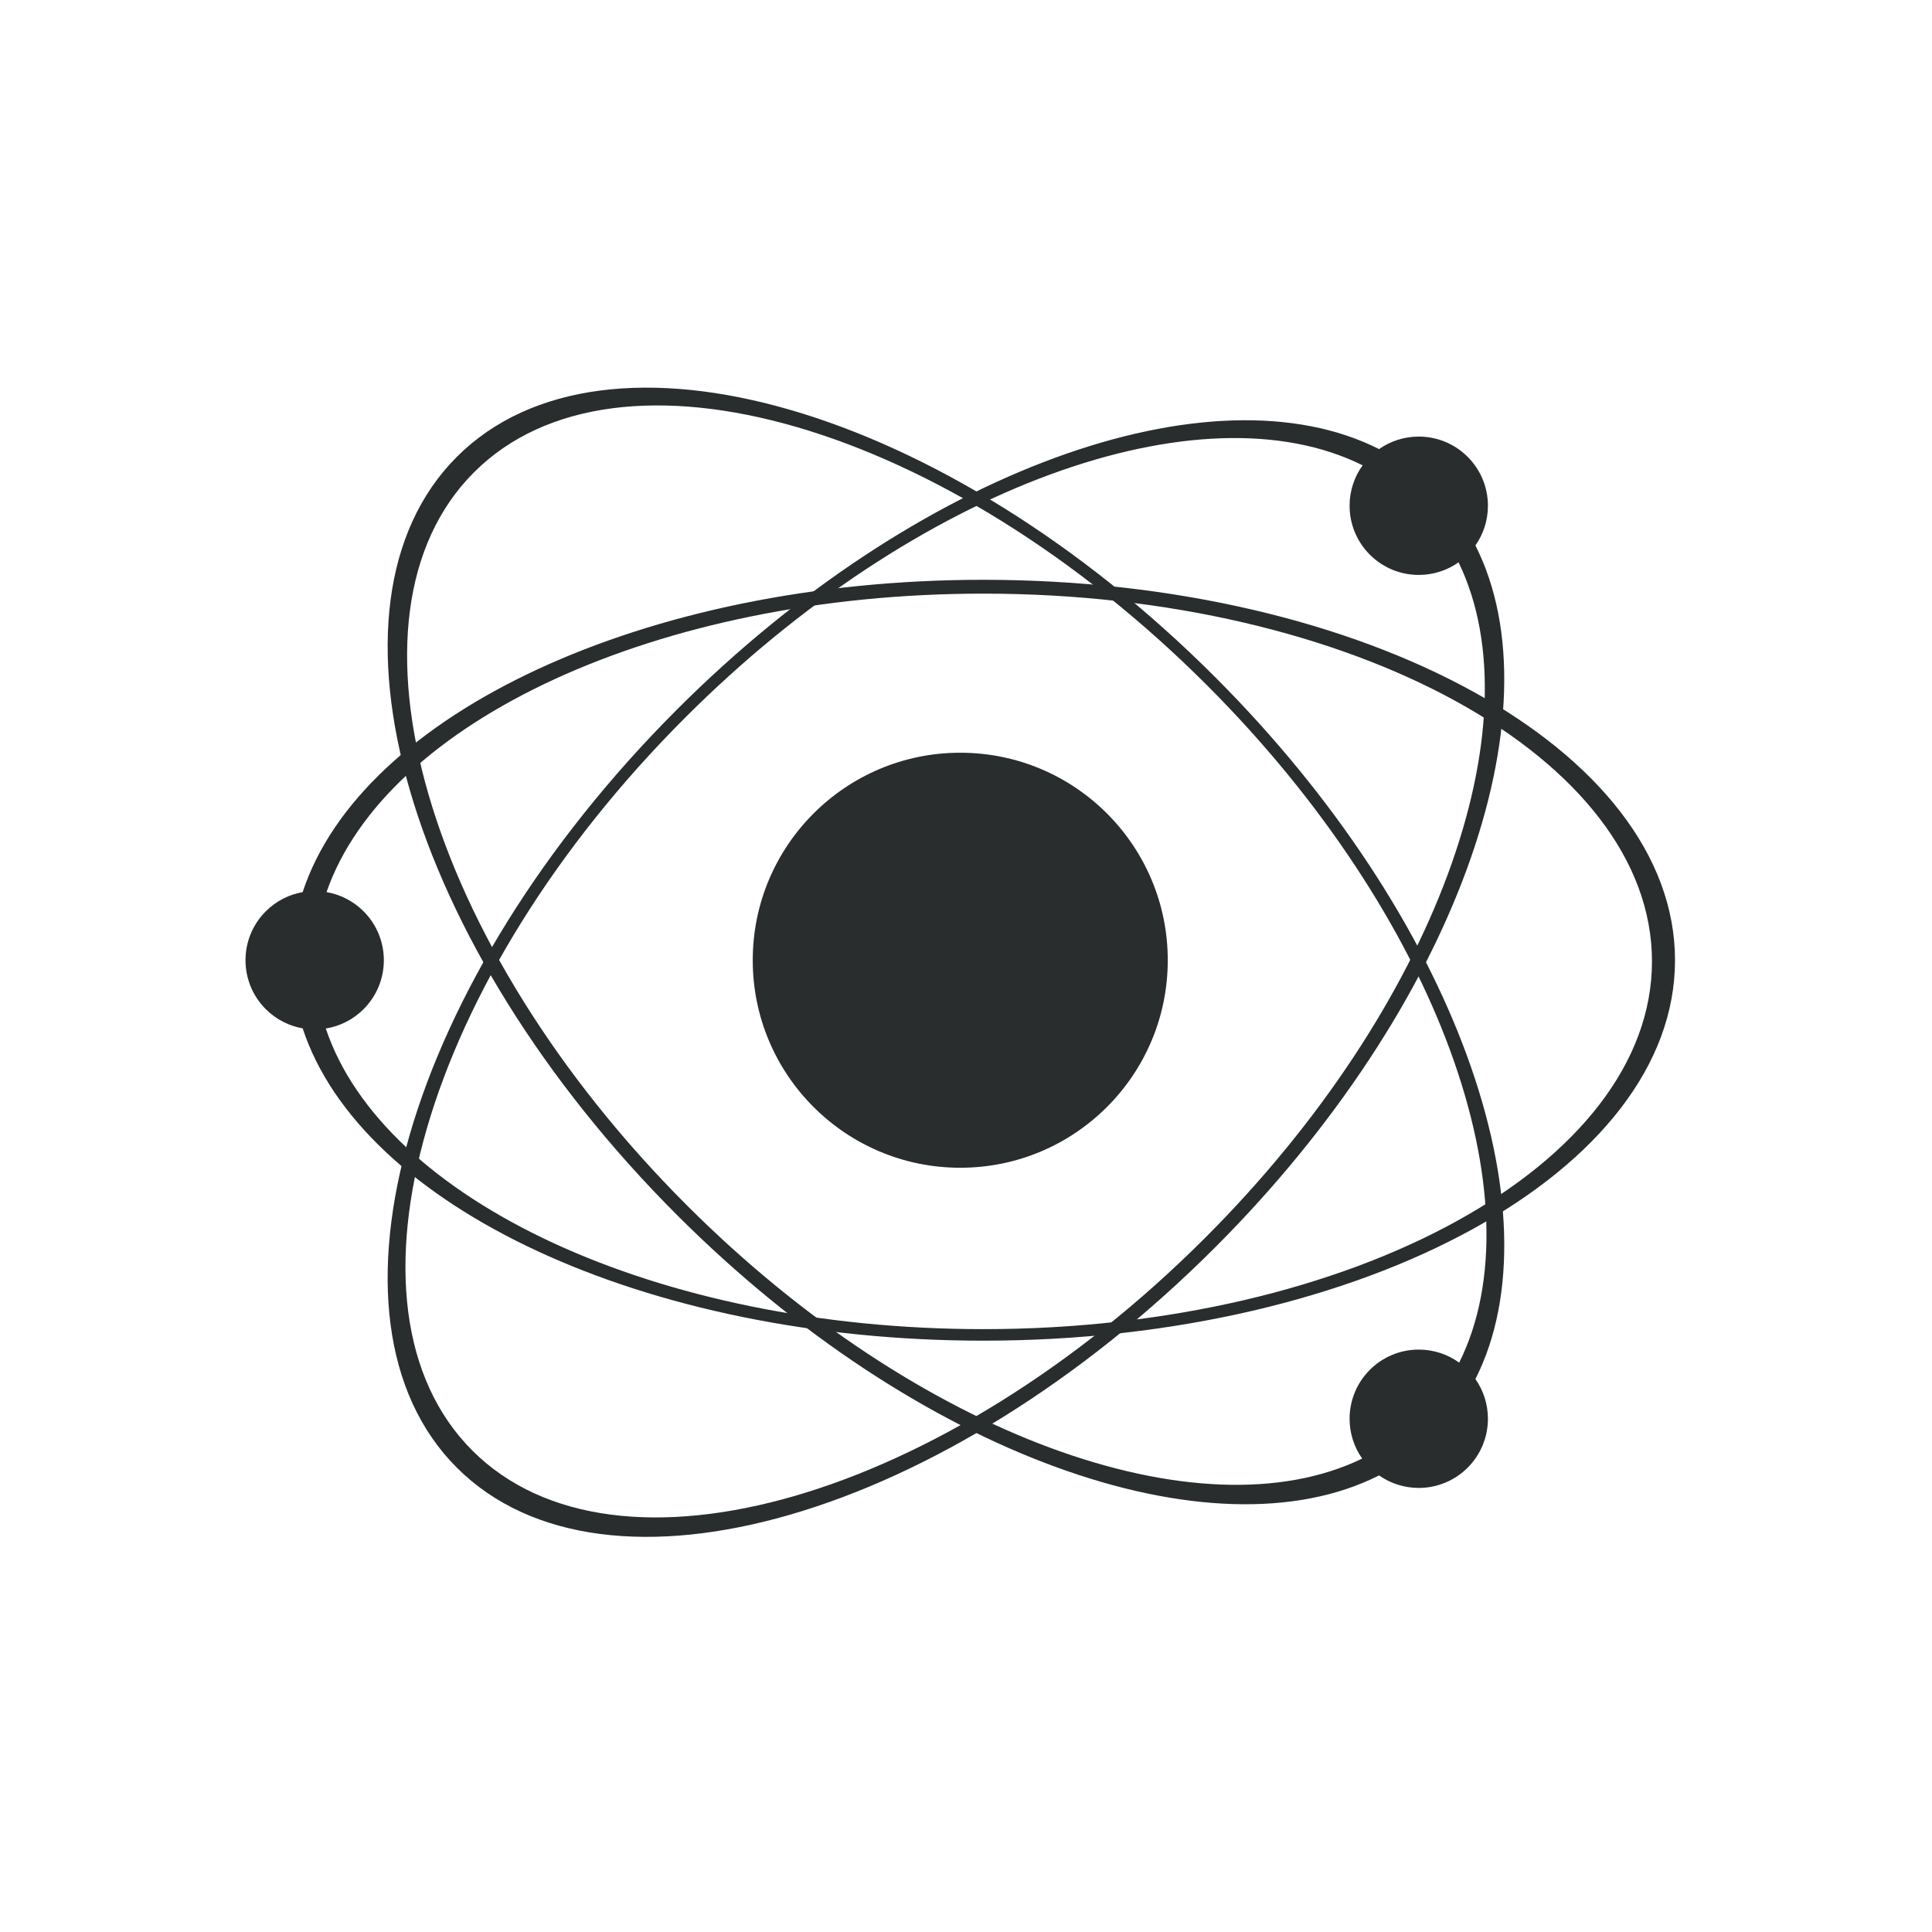
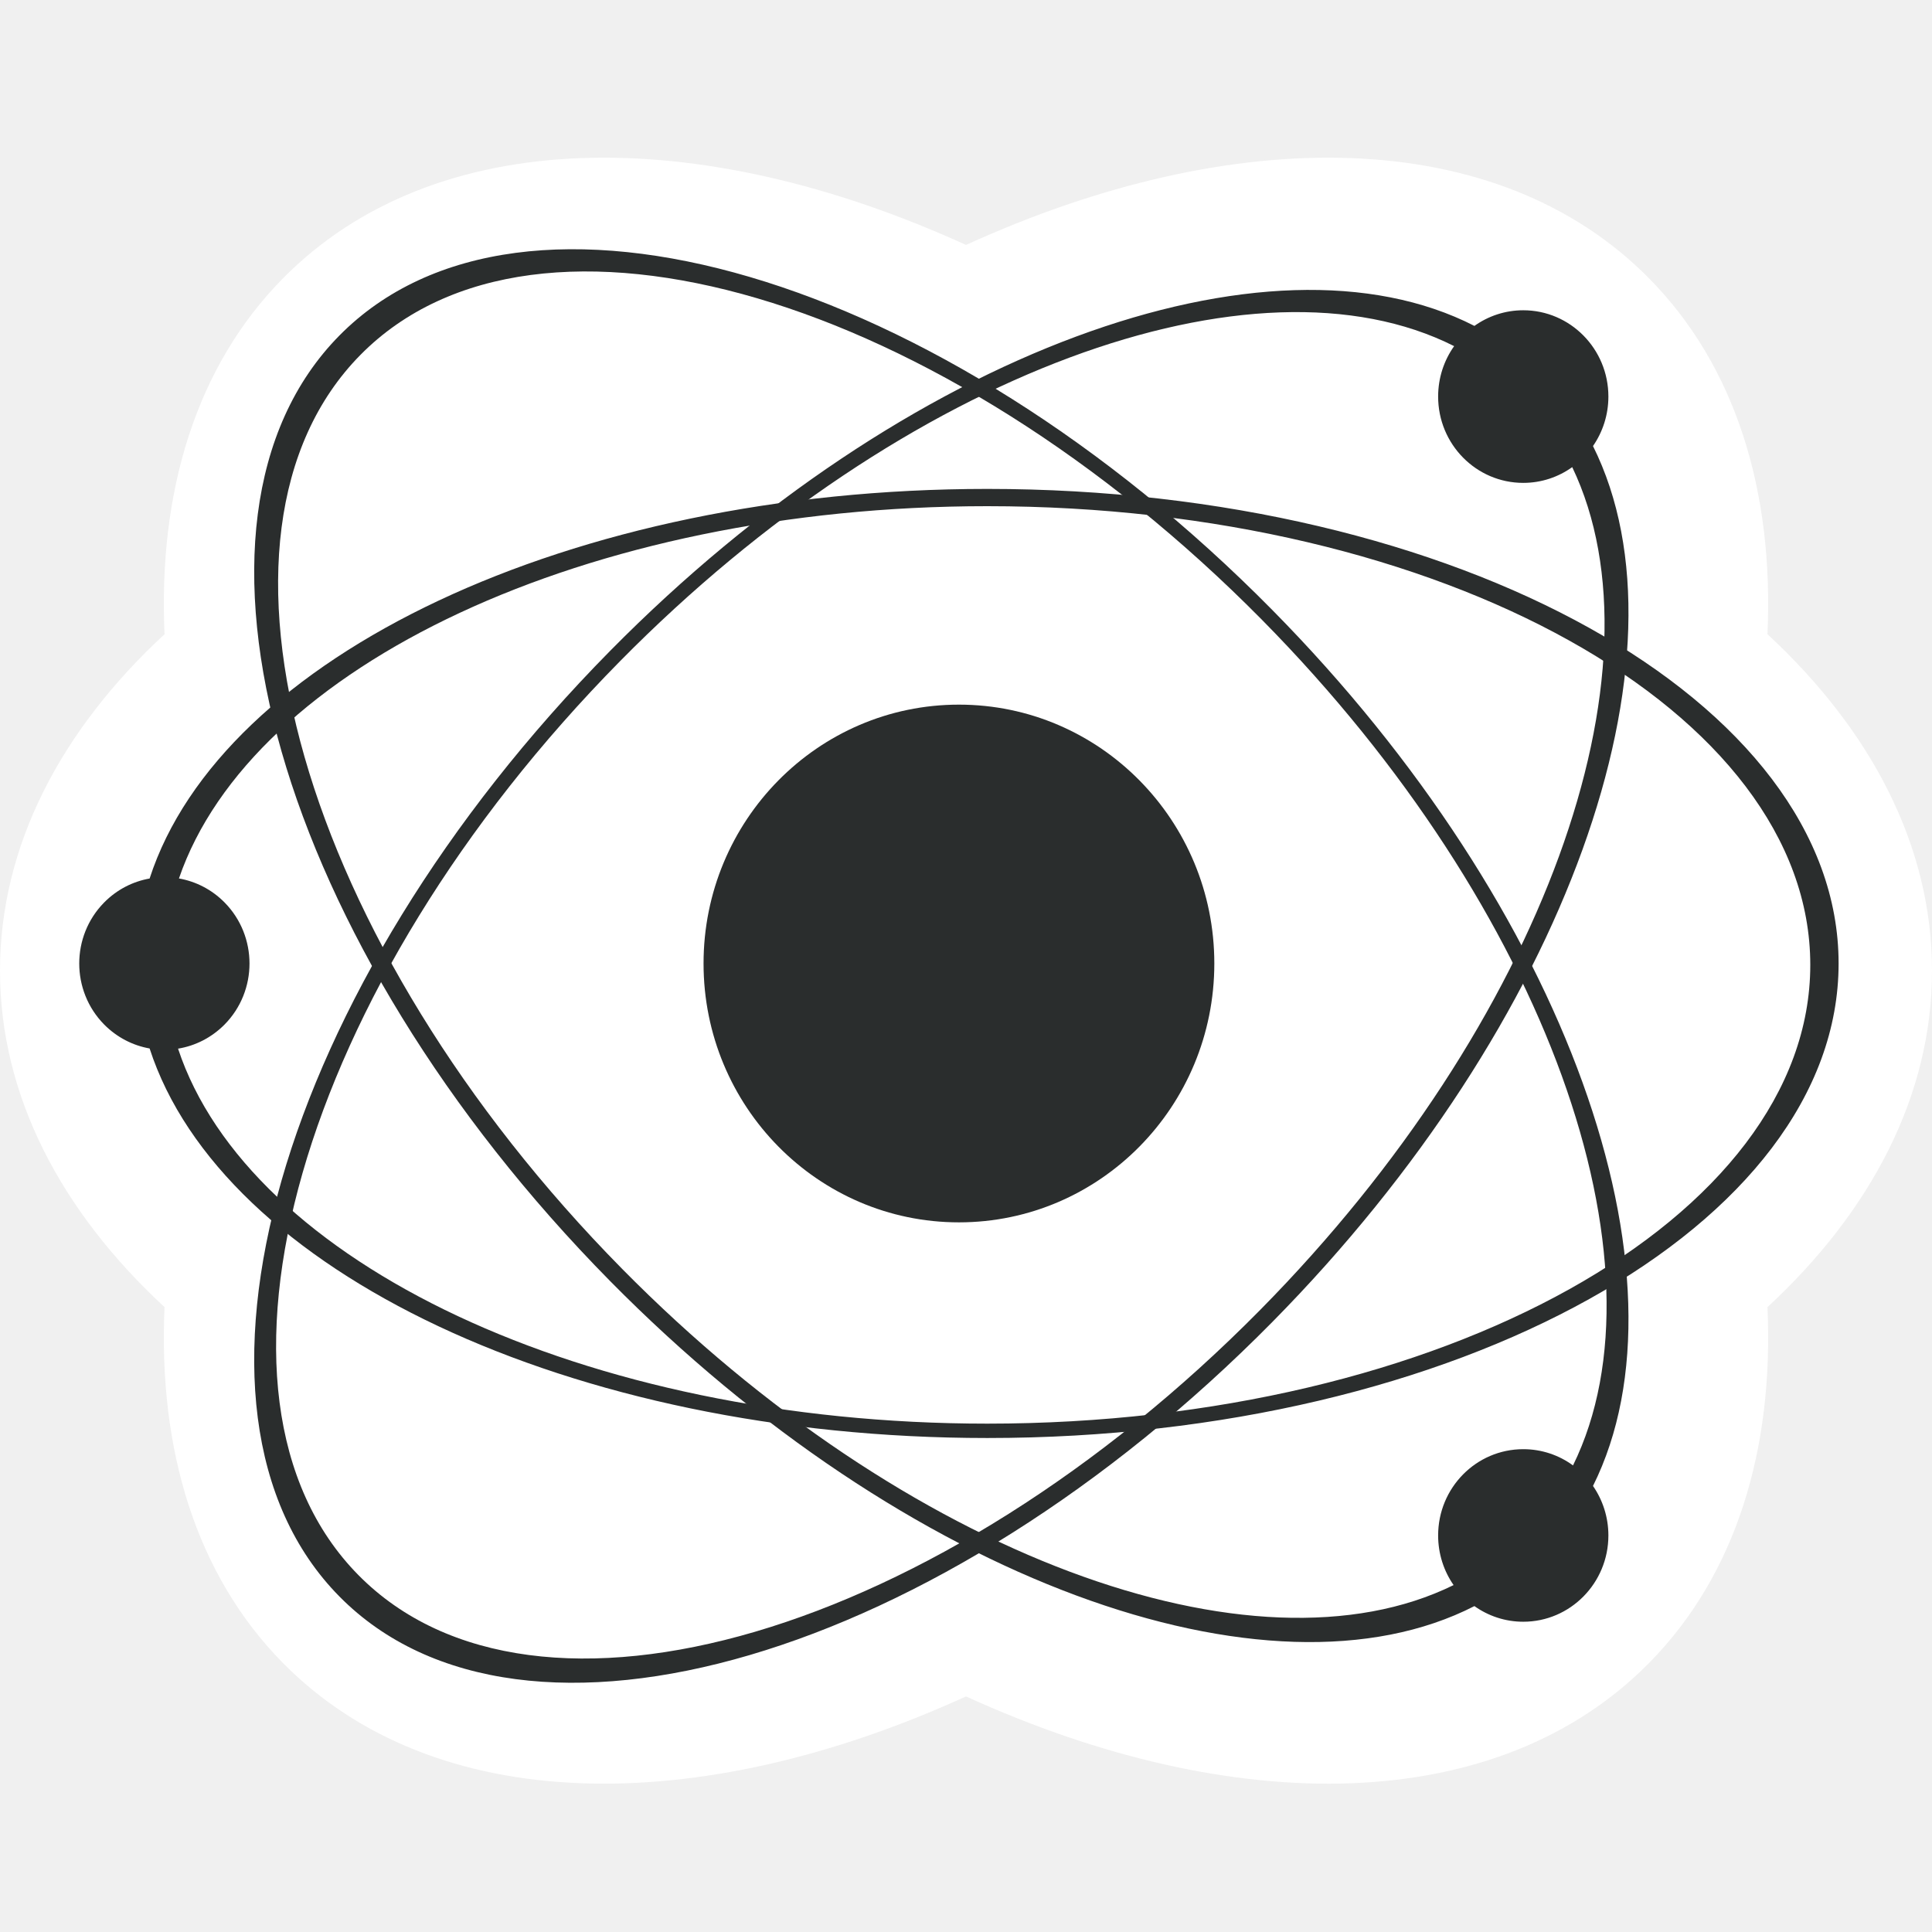
- <svg xmlns="http://www.w3.org/2000/svg" width="558" height="558" viewBox="0 0 558 558" fill="none">
-   <rect width="558" height="558" fill="white" />
-   <path fill-rule="evenodd" clip-rule="evenodd" d="M87.415 257.659C104.276 206.365 185.876 167.457 283.999 167.457C394.333 167.457 483.777 216.652 483.777 277.335C483.777 338.019 394.333 387.213 283.999 387.213C185.877 387.213 104.276 348.306 87.415 297.011C83.512 296.327 79.772 294.477 76.757 291.462C68.956 283.66 68.956 271.011 76.757 263.209C79.772 260.194 83.512 258.344 87.415 257.659ZM94.31 257.652C111.332 208.56 189.789 171.453 284.005 171.453C390.661 171.453 477.123 219.007 477.123 277.668C477.123 336.329 390.661 383.883 284.005 383.883C189.387 383.883 110.662 346.458 94.096 297.055C98.092 296.407 101.929 294.543 105.01 291.462C112.812 283.66 112.812 271.011 105.01 263.209C101.984 260.183 98.229 258.331 94.31 257.652Z" fill="#2A2D2D" />
-   <path fill-rule="evenodd" clip-rule="evenodd" d="M426.129 157.536C450.476 205.729 420.287 290.94 350.905 360.322C272.887 438.341 174.855 466.801 131.945 423.891C89.035 380.981 117.496 282.95 195.514 204.932C264.897 135.549 350.108 105.36 398.302 129.708C401.547 127.431 405.5 126.094 409.765 126.094C420.799 126.094 429.743 135.038 429.743 146.072C429.743 150.337 428.406 154.291 426.129 157.536ZM421.263 162.411C443.94 209.16 414.701 290.877 348.081 357.497C272.663 432.915 177.899 460.427 136.42 418.947C94.94 377.467 122.452 282.704 197.87 207.286C264.774 140.382 346.904 111.178 393.552 134.397C391.183 137.681 389.788 141.713 389.788 146.072C389.788 157.105 398.732 166.05 409.765 166.05C414.046 166.049 418.012 164.703 421.263 162.411Z" fill="#2A2D2D" />
-   <path fill-rule="evenodd" clip-rule="evenodd" d="M398.303 426.129C350.109 450.476 264.899 420.287 195.517 350.905C117.499 272.887 89.038 174.855 131.948 131.945C174.858 89.035 272.889 117.496 350.908 195.514C420.291 264.898 450.48 350.11 426.13 398.303C428.407 401.548 429.743 405.5 429.743 409.765C429.743 420.798 420.799 429.743 409.765 429.743C405.501 429.743 401.548 428.406 398.303 426.129ZM393.427 421.265C346.678 443.937 264.965 414.697 198.347 348.08C122.929 272.662 95.418 177.898 136.897 136.419C178.377 94.939 273.14 122.451 348.558 197.869C415.464 264.775 444.668 346.908 421.445 393.555C418.16 391.184 414.126 389.787 409.765 389.787C398.732 389.787 389.788 398.732 389.788 409.765C389.788 414.046 391.134 418.013 393.427 421.265Z" fill="#2A2D2D" />
-   <path fill-rule="evenodd" clip-rule="evenodd" d="M217.407 277.335C217.407 244.235 244.24 217.402 277.341 217.402C310.441 217.402 337.274 244.235 337.274 277.335C337.274 310.435 310.441 337.269 277.341 337.269C244.24 337.269 217.407 310.435 217.407 277.335Z" fill="#2A2D2D" />
+ <svg xmlns="http://www.w3.org/2000/svg" width="32" height="32" viewBox="0 0 32 32" fill="none">
+   <path fill-rule="evenodd" clip-rule="evenodd" d="M27.314 4.611C28.754 6.07 29.381 8.146 29.275 10.505C30.995 12.096 32 14.014 32 16.077C32 18.141 30.995 20.059 29.275 21.65C29.381 24.009 28.754 26.084 27.314 27.544C24.807 30.085 20.456 30.13 16 28.098C11.544 30.13 7.193 30.084 4.686 27.544C3.246 26.084 2.619 24.009 2.725 21.65C1.005 20.059 0 18.141 0 16.077C0 14.014 1.005 12.096 2.725 10.505C2.619 8.146 3.246 6.07 4.686 4.611C7.193 2.07 11.544 2.025 16 4.057C20.456 2.025 24.807 2.07 27.314 4.611Z" fill="white" />
+   <path fill-rule="evenodd" clip-rule="evenodd" d="M2.478 14.551C3.668 10.881 9.427 8.098 16.353 8.098C24.14 8.098 30.453 11.617 30.453 15.958C30.453 20.299 24.14 23.818 16.353 23.818C9.427 23.818 3.668 21.035 2.478 17.366C2.202 17.317 1.938 17.184 1.725 16.969C1.175 16.411 1.175 15.506 1.725 14.948C1.938 14.732 2.202 14.6 2.478 14.551ZM2.964 14.55C4.166 11.039 9.703 8.384 16.353 8.384C23.881 8.384 29.984 11.786 29.984 15.982C29.984 20.178 23.881 23.58 16.353 23.58C9.675 23.58 4.118 20.903 2.949 17.369C3.231 17.323 3.502 17.189 3.72 16.969C4.27 16.411 4.27 15.506 3.72 14.948C3.506 14.731 3.241 14.599 2.964 14.55Z" fill="#2A2D2D" />
+   <path fill-rule="evenodd" clip-rule="evenodd" d="M26.385 7.388C28.103 10.836 25.972 16.931 21.075 21.895C15.569 27.476 8.649 29.512 5.621 26.442C2.592 23.372 4.601 16.36 10.107 10.779C15.005 5.816 21.019 3.656 24.421 5.398C24.65 5.235 24.929 5.139 25.23 5.139C26.008 5.139 26.64 5.779 26.64 6.568C26.64 6.874 26.545 7.156 26.385 7.388ZM26.041 7.737C27.642 11.081 25.578 16.927 20.876 21.693C15.553 27.088 8.864 29.056 5.936 26.088C3.009 23.121 4.951 16.342 10.274 10.947C14.996 6.161 20.793 4.072 24.085 5.733C23.918 5.968 23.82 6.257 23.82 6.568C23.82 7.358 24.451 7.998 25.23 7.998C25.532 7.998 25.812 7.901 26.041 7.737Z" fill="#2A2D2D" />
+   <path fill-rule="evenodd" clip-rule="evenodd" d="M24.421 26.602C21.019 28.344 15.005 26.184 10.108 21.221C4.601 15.64 2.592 8.627 5.621 5.558C8.649 2.488 15.569 4.524 21.075 10.105C25.973 15.069 28.103 21.164 26.385 24.612C26.545 24.844 26.64 25.127 26.64 25.432C26.64 26.221 26.008 26.861 25.23 26.861C24.929 26.861 24.65 26.765 24.421 26.602ZM24.076 26.254C20.777 27.876 15.009 25.784 10.307 21.019C4.984 15.624 3.042 8.845 5.97 5.878C8.898 2.911 15.586 4.879 20.91 10.274C25.632 15.06 27.693 20.935 26.054 24.272C25.822 24.102 25.537 24.003 25.23 24.003C24.451 24.003 23.82 24.642 23.82 25.432C23.82 25.738 23.915 26.022 24.076 26.254Z" fill="#2A2D2D" />
+   <path fill-rule="evenodd" clip-rule="evenodd" d="M11.653 15.958C11.653 13.591 13.547 11.671 15.883 11.671C18.219 11.671 20.113 13.591 20.113 15.958C20.113 18.326 18.219 20.246 15.883 20.246C13.547 20.246 11.653 18.326 11.653 15.958Z" fill="#2A2D2D" />
</svg>
